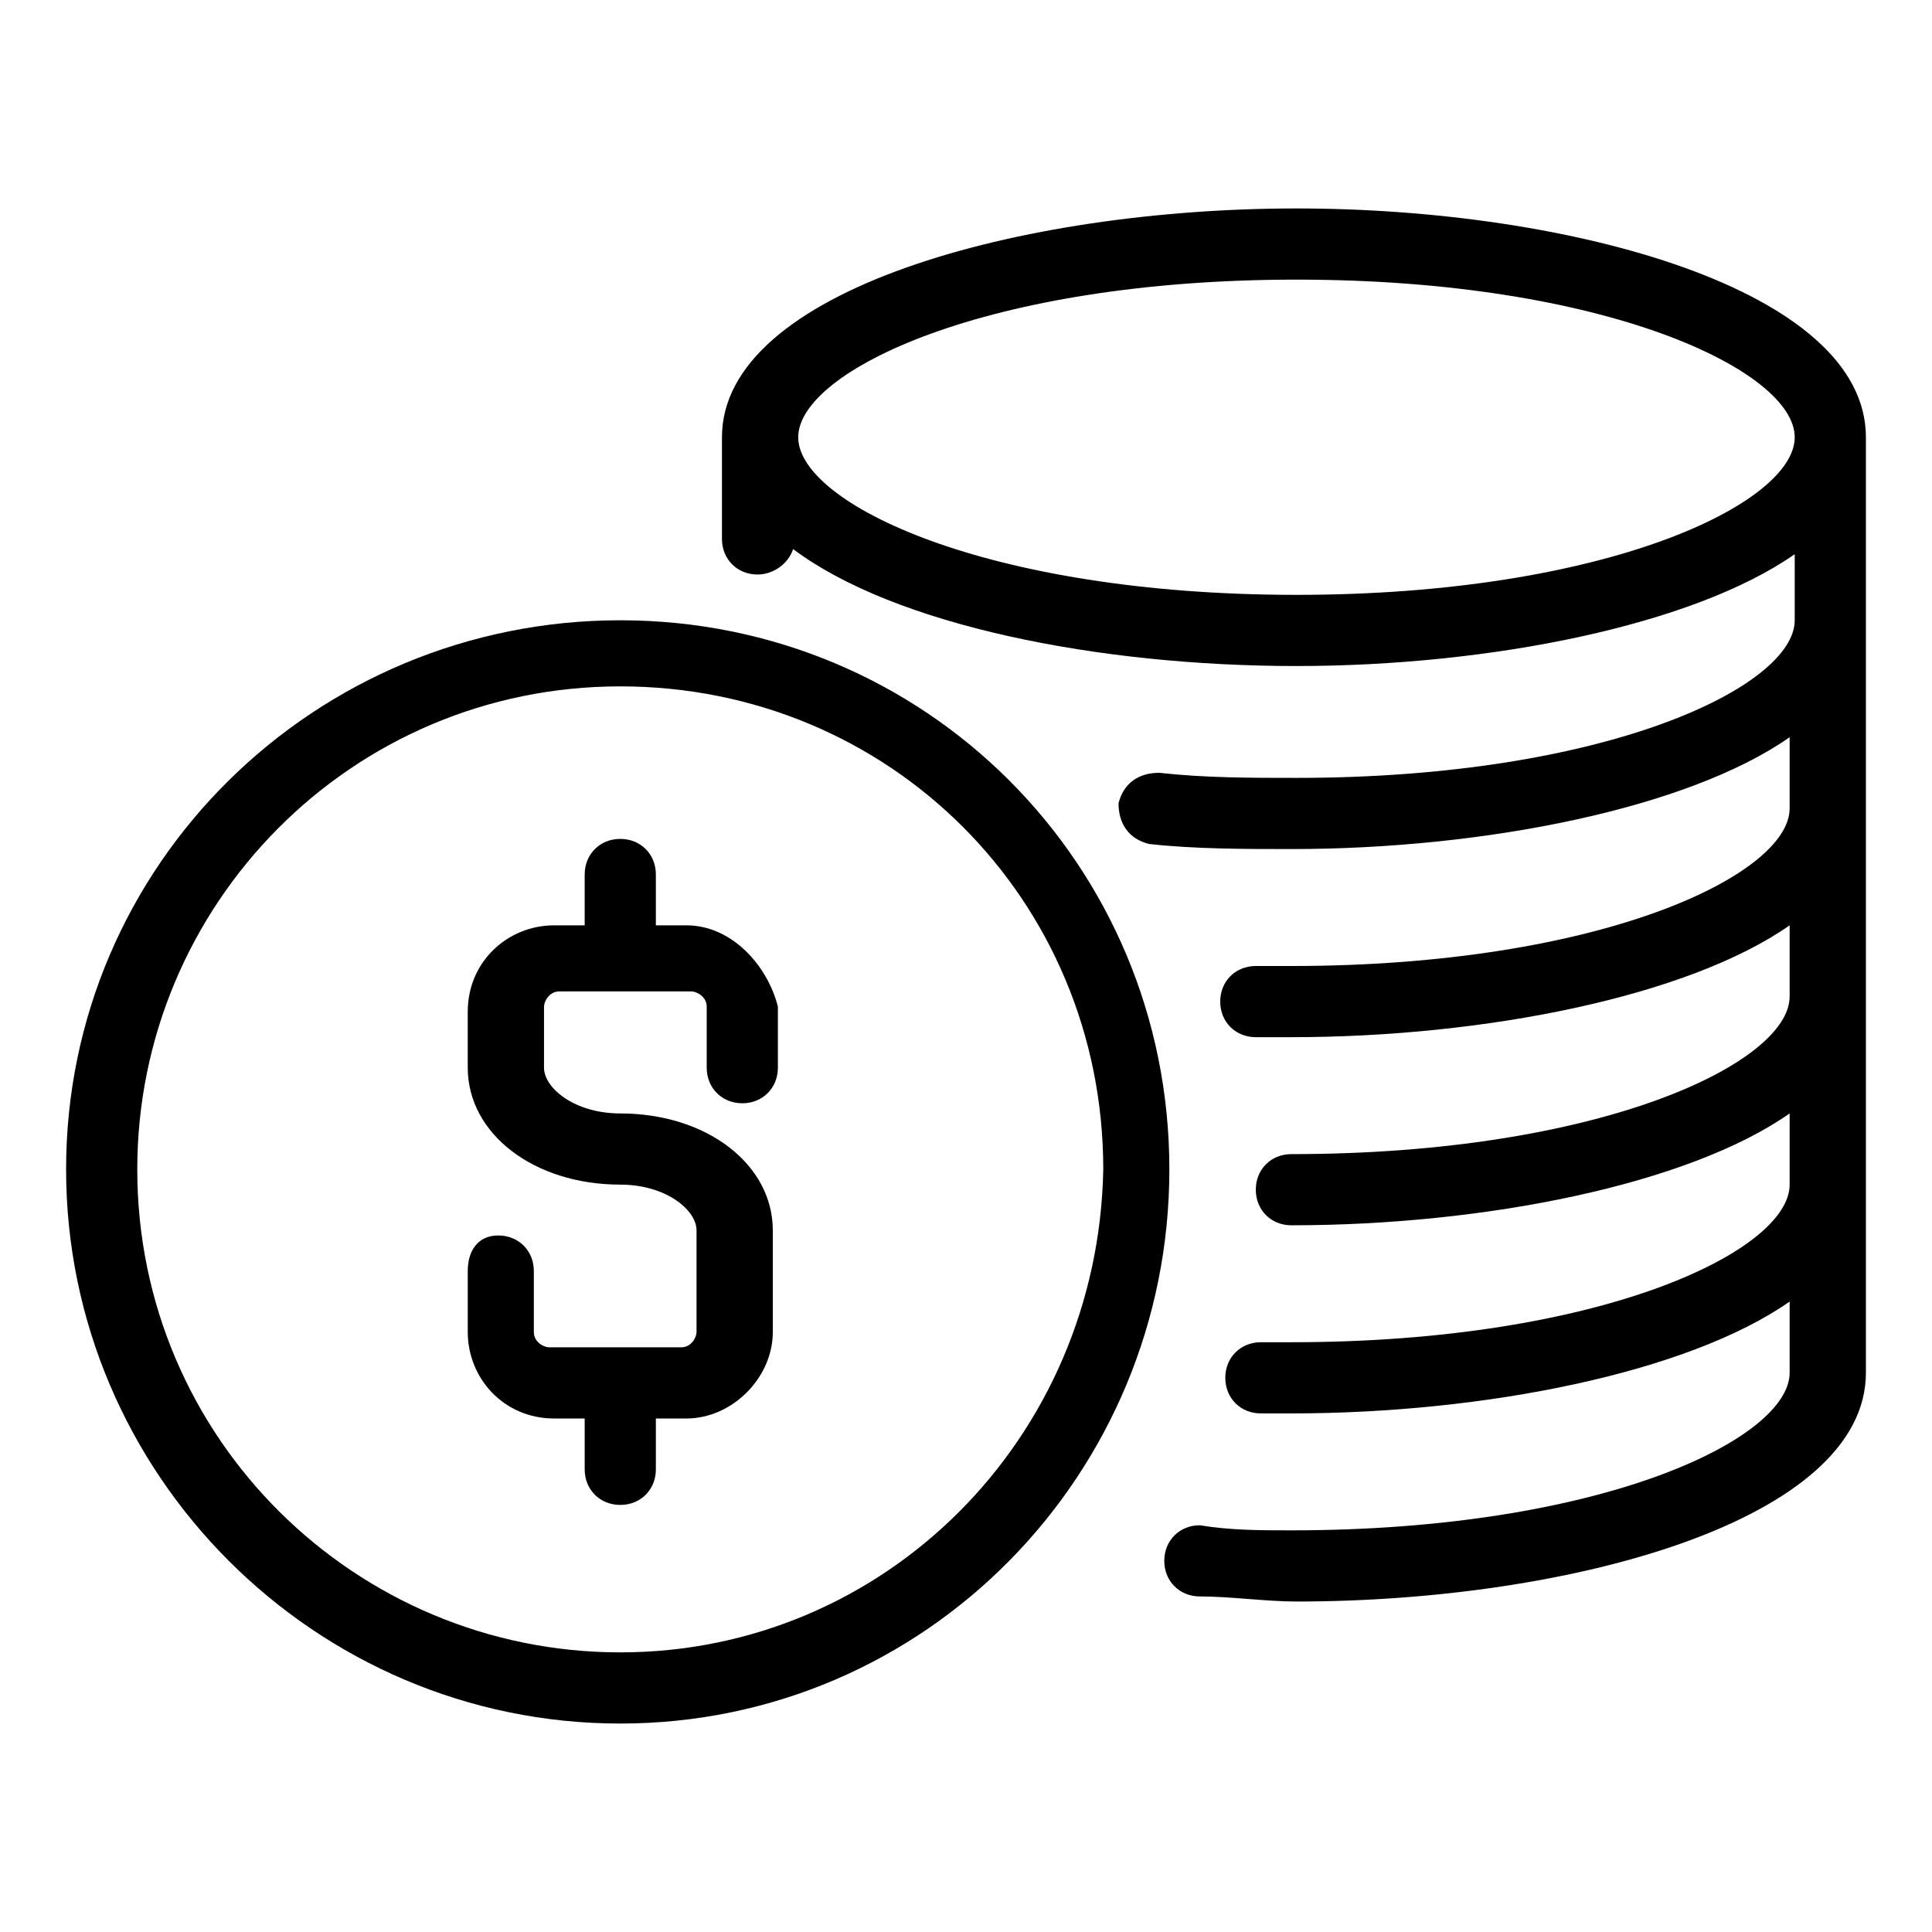
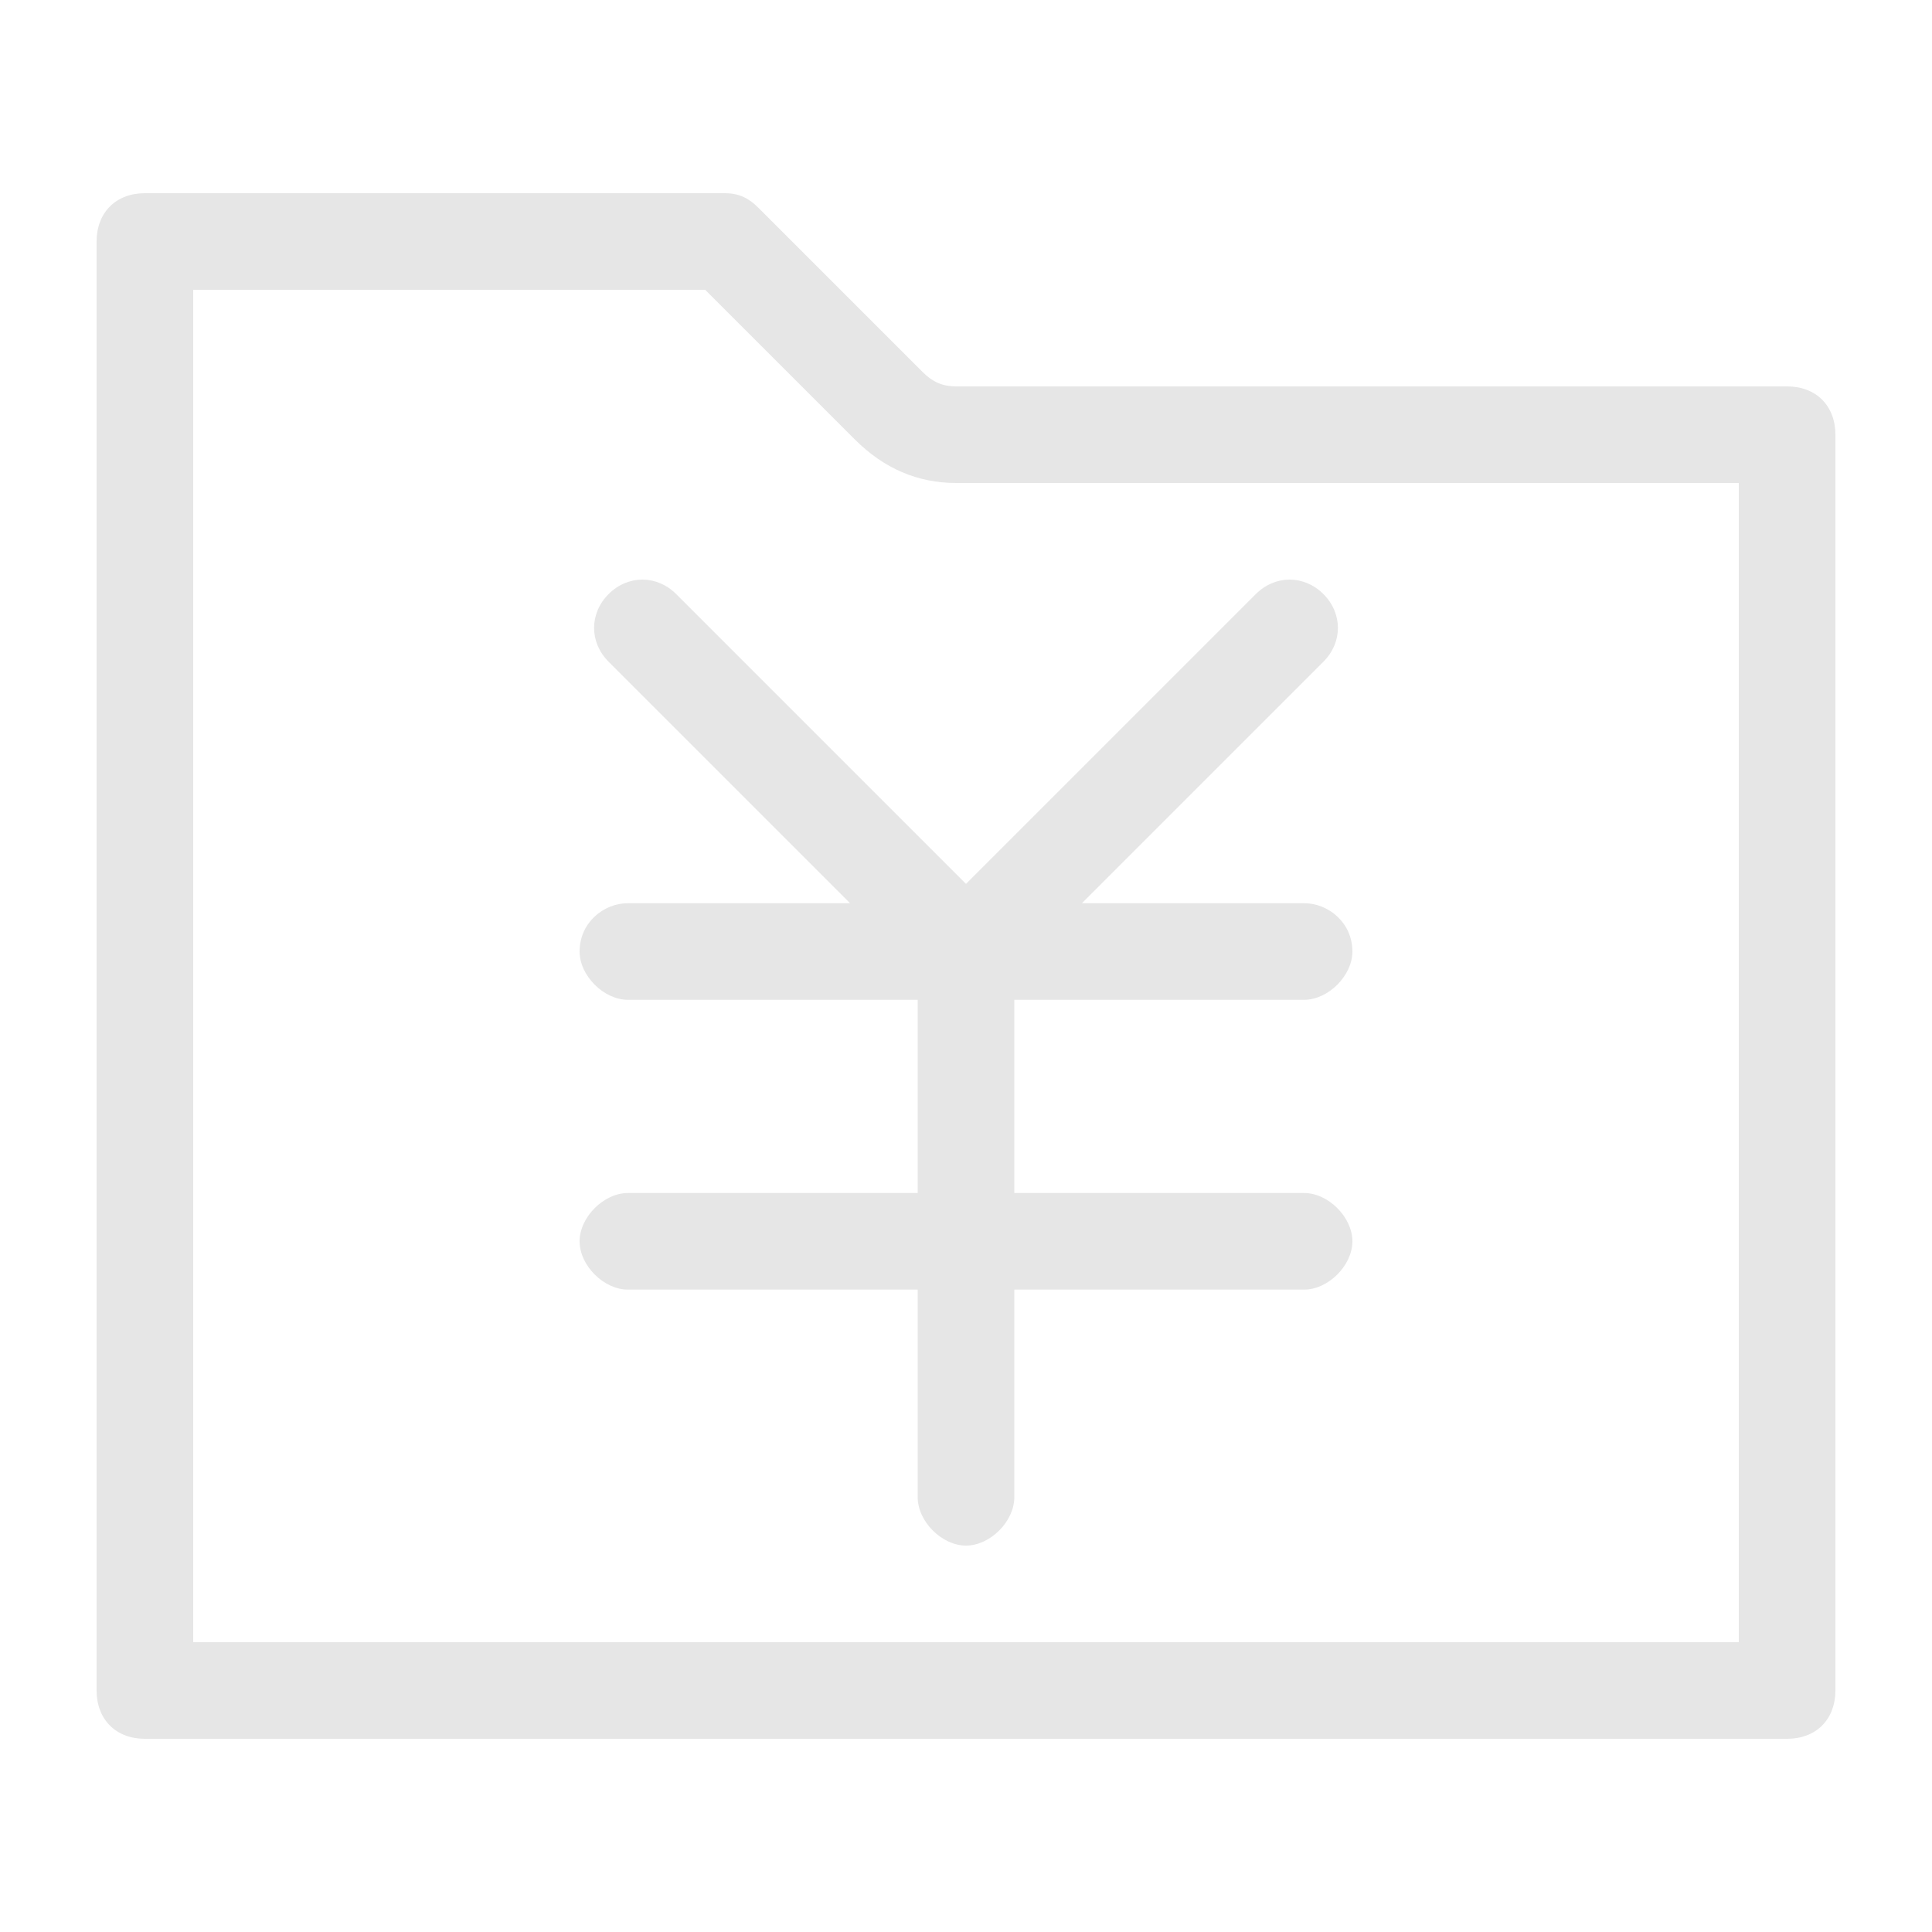
- <svg xmlns="http://www.w3.org/2000/svg" t="1795430435142" class="icon" viewBox="0 0 1024 1024" version="1.1" p-id="5831" width="200" height="200">
-   <path d="M988.968 231.747c0-78.147-156.295-121.263-301.811-121.263S382.653 153.6 382.653 231.747v53.895c0 10.779 8.084 18.863 18.863 18.863 8.084 0 16.168-5.389 18.863-13.474 53.895 40.421 161.684 61.979 266.779 61.979 102.4 0 210.189-21.558 264.084-59.284v35.032c0 35.032-99.705 83.537-264.084 83.537-24.253 0-48.505 0-72.758-2.695-10.779 0-18.863 5.389-21.558 16.168 0 10.779 5.389 18.863 16.168 21.558 24.253 2.695 51.2 2.695 75.453 2.695 102.4 0 210.189-21.558 264.084-59.284v37.726c0 35.032-99.705 83.537-264.084 83.537h-18.863c-10.779 0-18.863 8.084-18.863 18.863 0 10.779 8.084 18.863 18.863 18.863h18.863c102.4 0 210.189-21.558 264.084-59.284v37.726c0 35.032-99.705 83.537-264.084 83.537-10.779 0-18.863 8.084-18.863 18.863s8.084 18.863 18.863 18.863c102.4 0 210.189-21.558 264.084-59.284v37.726c0 35.032-99.705 83.537-264.084 83.537h-16.168c-10.779 0-18.863 8.084-18.863 18.863 0 10.779 8.084 18.863 18.863 18.863h16.168c102.4 0 210.189-21.558 264.084-59.284V727.579c0 35.032-99.705 83.537-264.084 83.537-16.168 0-32.337 0-48.505-2.695-10.779 0-18.863 8.084-18.863 18.863 0 10.779 8.084 18.863 18.863 18.863 16.168 0 35.032 2.695 51.2 2.695 145.516 0 301.811-43.116 301.811-121.263v-97.011-99.705V431.158v-99.705-99.705z m-301.811 83.537c-164.379 0-264.084-48.505-264.084-83.537s99.705-83.537 264.084-83.537c164.379 0 264.084 48.505 264.084 83.537s-99.705 83.537-264.084 83.537z" p-id="5832" />
-   <path d="M328.758 328.758C167.074 328.758 35.032 458.105 35.032 619.789c0 161.684 132.042 293.726 293.726 293.726S619.789 781.474 619.789 619.789s-129.347-291.032-291.032-291.032z m0 547.032c-140.126 0-256-113.179-256-256 0-140.126 113.179-256 256-256s256 113.179 256 256c-2.695 142.821-115.874 256-256 256z" p-id="5833" />
-   <path d="M363.789 490.442h-16.168v-26.947c0-10.779-8.084-18.863-18.863-18.863s-18.863 8.084-18.863 18.863v26.947h-16.168c-24.253 0-45.811 18.863-45.811 45.811V565.895c0 35.032 35.032 61.979 80.842 61.979 24.253 0 40.421 13.474 40.421 24.253v53.895c0 2.695-2.695 8.084-8.084 8.084h-70.063c-2.695 0-8.084-2.695-8.084-8.084V673.684c0-10.779-8.084-18.863-18.863-18.863s-16.168 8.084-16.168 18.863v32.337c0 24.253 18.863 45.811 45.811 45.811h16.168v26.947c0 10.779 8.084 18.863 18.863 18.863s18.863-8.084 18.863-18.863v-26.947h16.168c24.253 0 45.811-21.558 45.811-45.811v-53.895c0-35.032-35.032-61.979-80.842-61.979-24.253 0-40.421-13.474-40.421-24.253v-32.337c0-2.695 2.695-8.084 8.084-8.084h70.063c2.695 0 8.084 2.695 8.084 8.084V565.895c0 10.779 8.084 18.863 18.863 18.863s18.863-8.084 18.863-18.863v-32.337c-5.389-21.558-24.253-43.116-48.505-43.116z" p-id="5834" />
+ <svg xmlns="http://www.w3.org/2000/svg" t="1795611104465" class="icon" viewBox="0 0 1024 1024" version="1.1" p-id="13355" width="200" height="200">
+   <path d="M691.2 632.32h-153.6v-102.4h153.6c12.8 0 25.6-12.8 25.6-25.6 0-15.36-12.8-25.6-25.6-25.6h-117.76l128-128c10.24-10.24 10.24-25.6 0-35.84-10.24-10.24-25.6-10.24-35.84 0l-153.6 153.6-153.6-153.6c-10.24-10.24-25.6-10.24-35.84 0-10.24 10.24-10.24 25.6 0 35.84l128 128h-117.76c-12.8 0-25.6 10.24-25.6 25.6 0 12.8 12.8 25.6 25.6 25.6h153.6v102.4h-153.6c-12.8 0-25.6 12.8-25.6 25.6s12.8 25.6 25.6 25.6h153.6v110.08c0 12.8 12.8 25.6 25.6 25.6s25.6-12.8 25.6-25.6v-110.08h153.6c12.8 0 25.6-12.8 25.6-25.6s-12.8-25.6-25.6-25.6z" fill="#e6e6e6" p-id="13356" />
+   <path d="M373.76 153.6l79.36 79.36c15.36 15.36 33.28 23.04 53.76 23.04h414.72v614.4h-819.2v-716.8h271.36m10.24-51.2h-307.2c-15.36 0-25.6 10.24-25.6 25.6v768c0 15.36 10.24 25.6 25.6 25.6h870.4c15.36 0 25.6-10.24 25.6-25.6v-665.6c0-15.36-10.24-25.6-25.6-25.6h-440.32c-7.68 0-12.8-2.56-17.92-7.68l-87.04-87.04c-5.12-5.12-10.24-7.68-17.92-7.68z" fill="#e6e6e6" p-id="13357" />
</svg>
